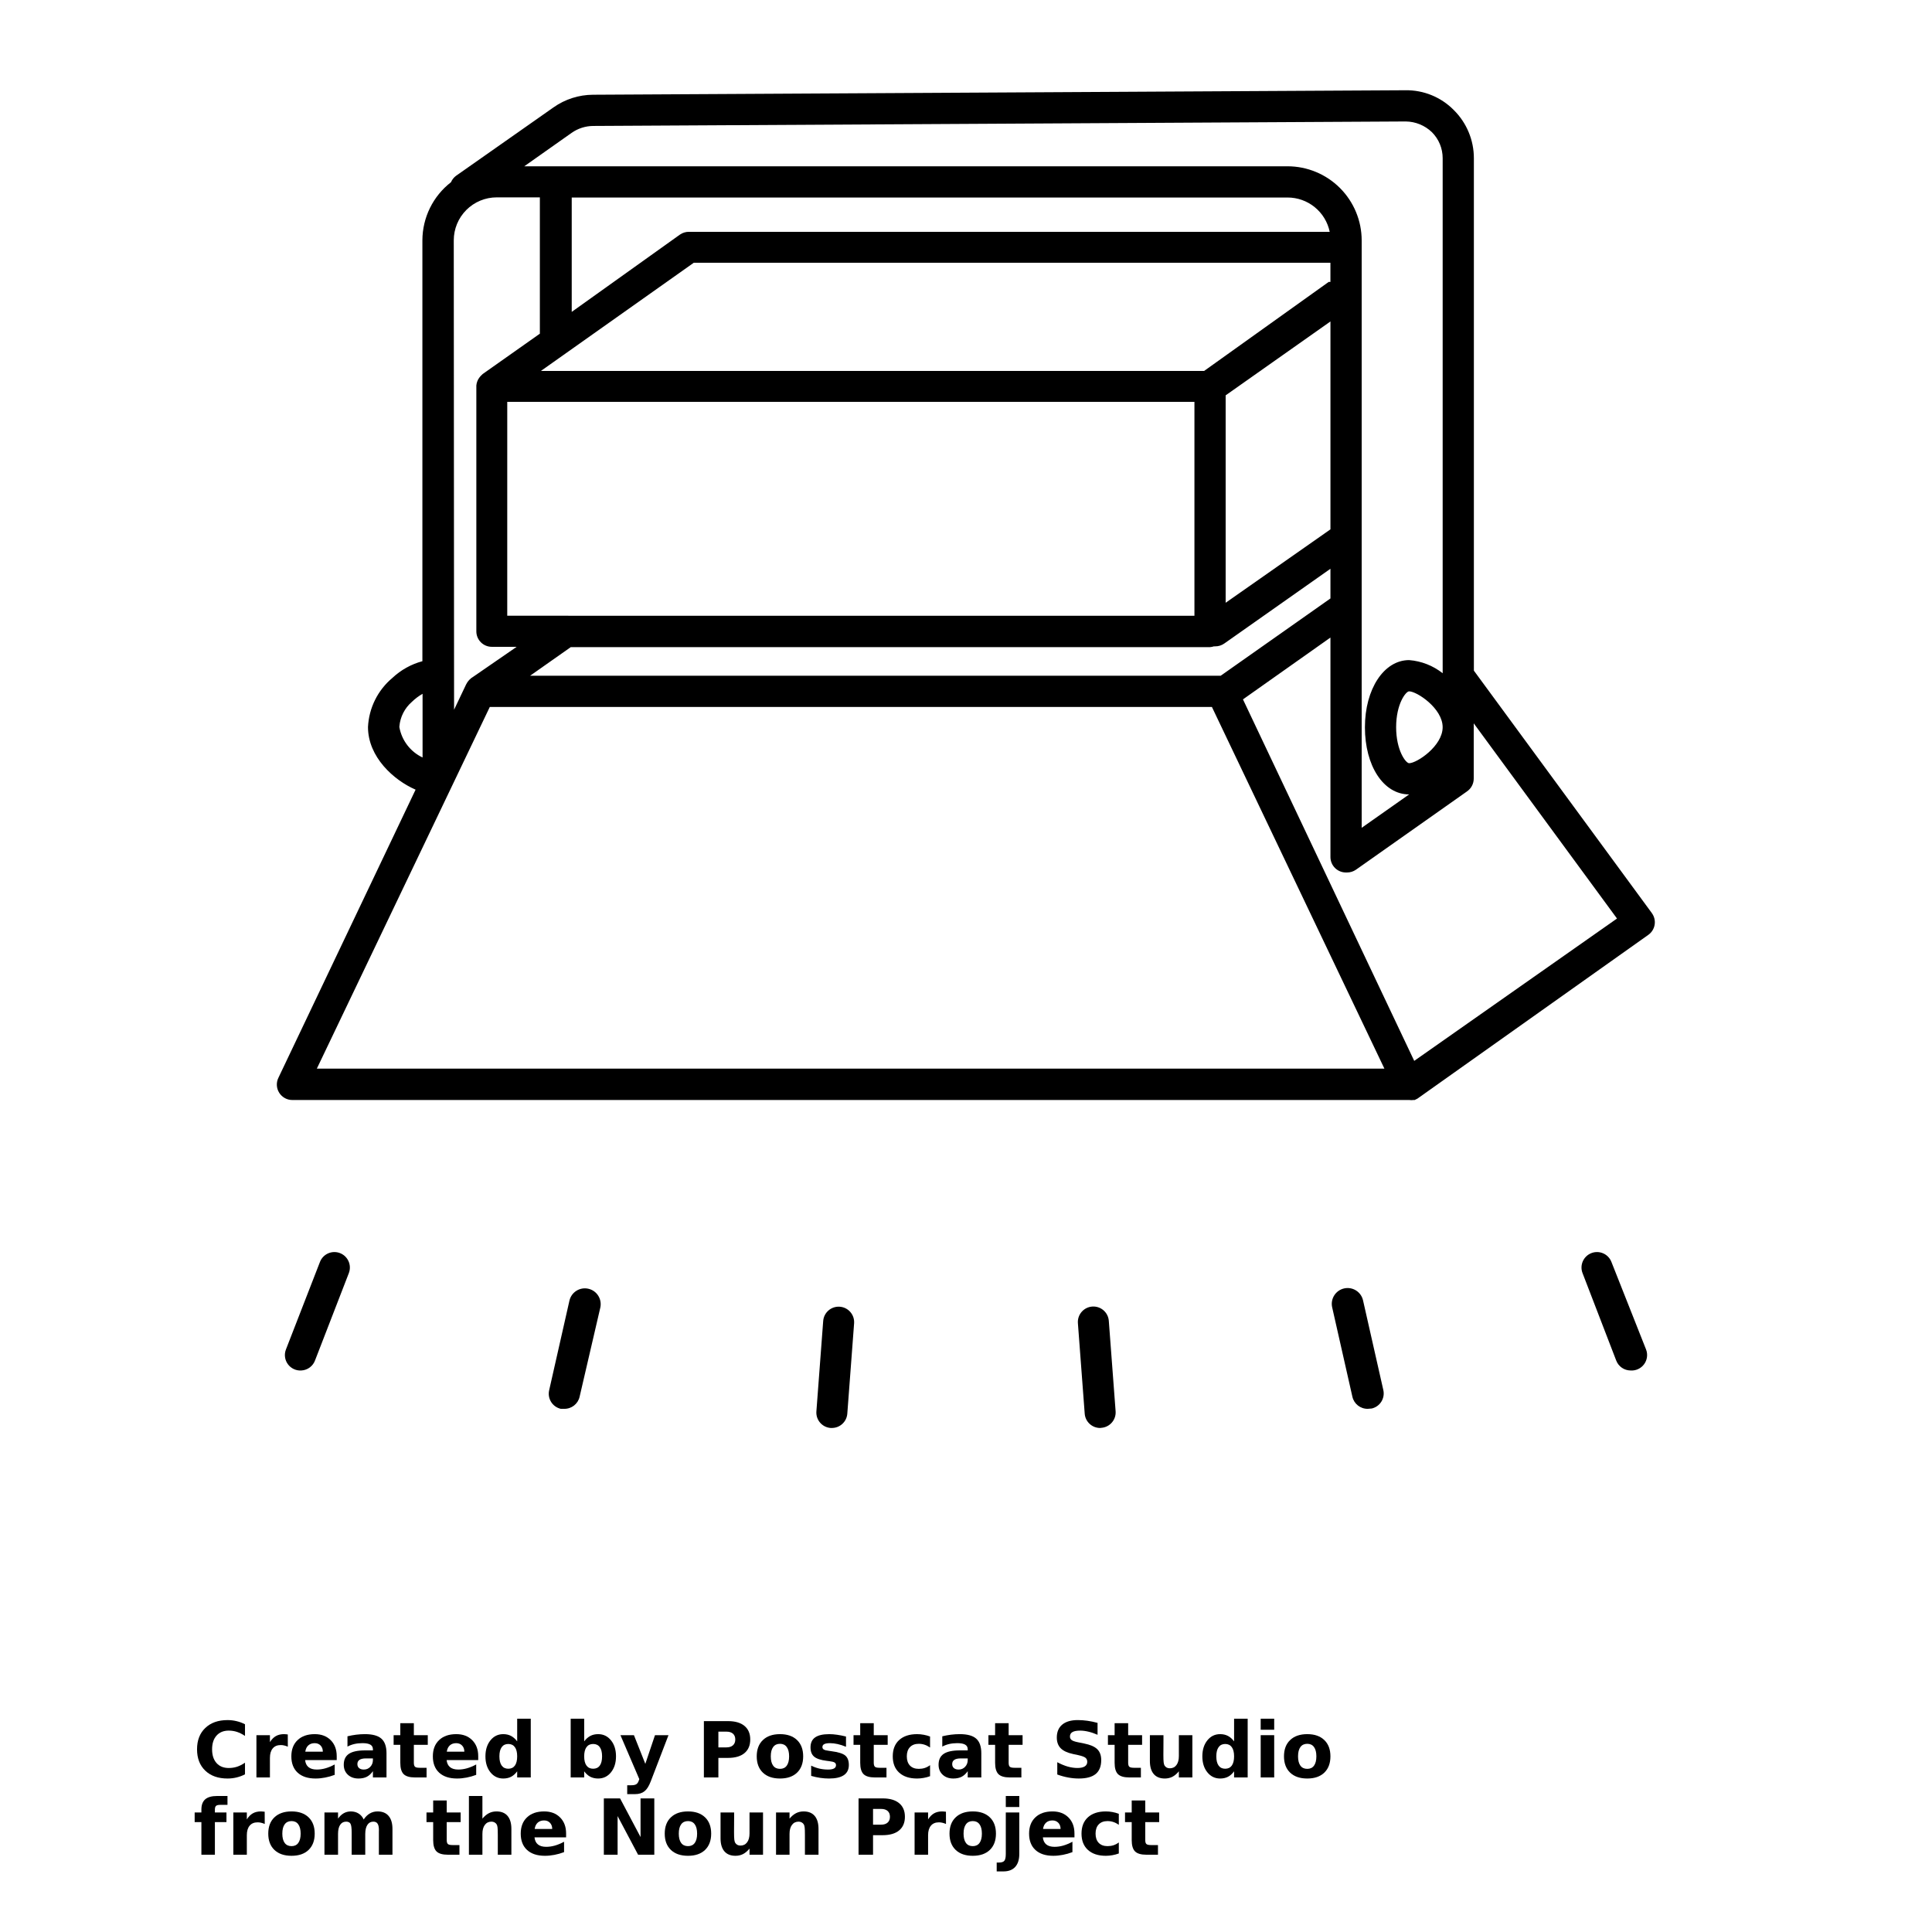
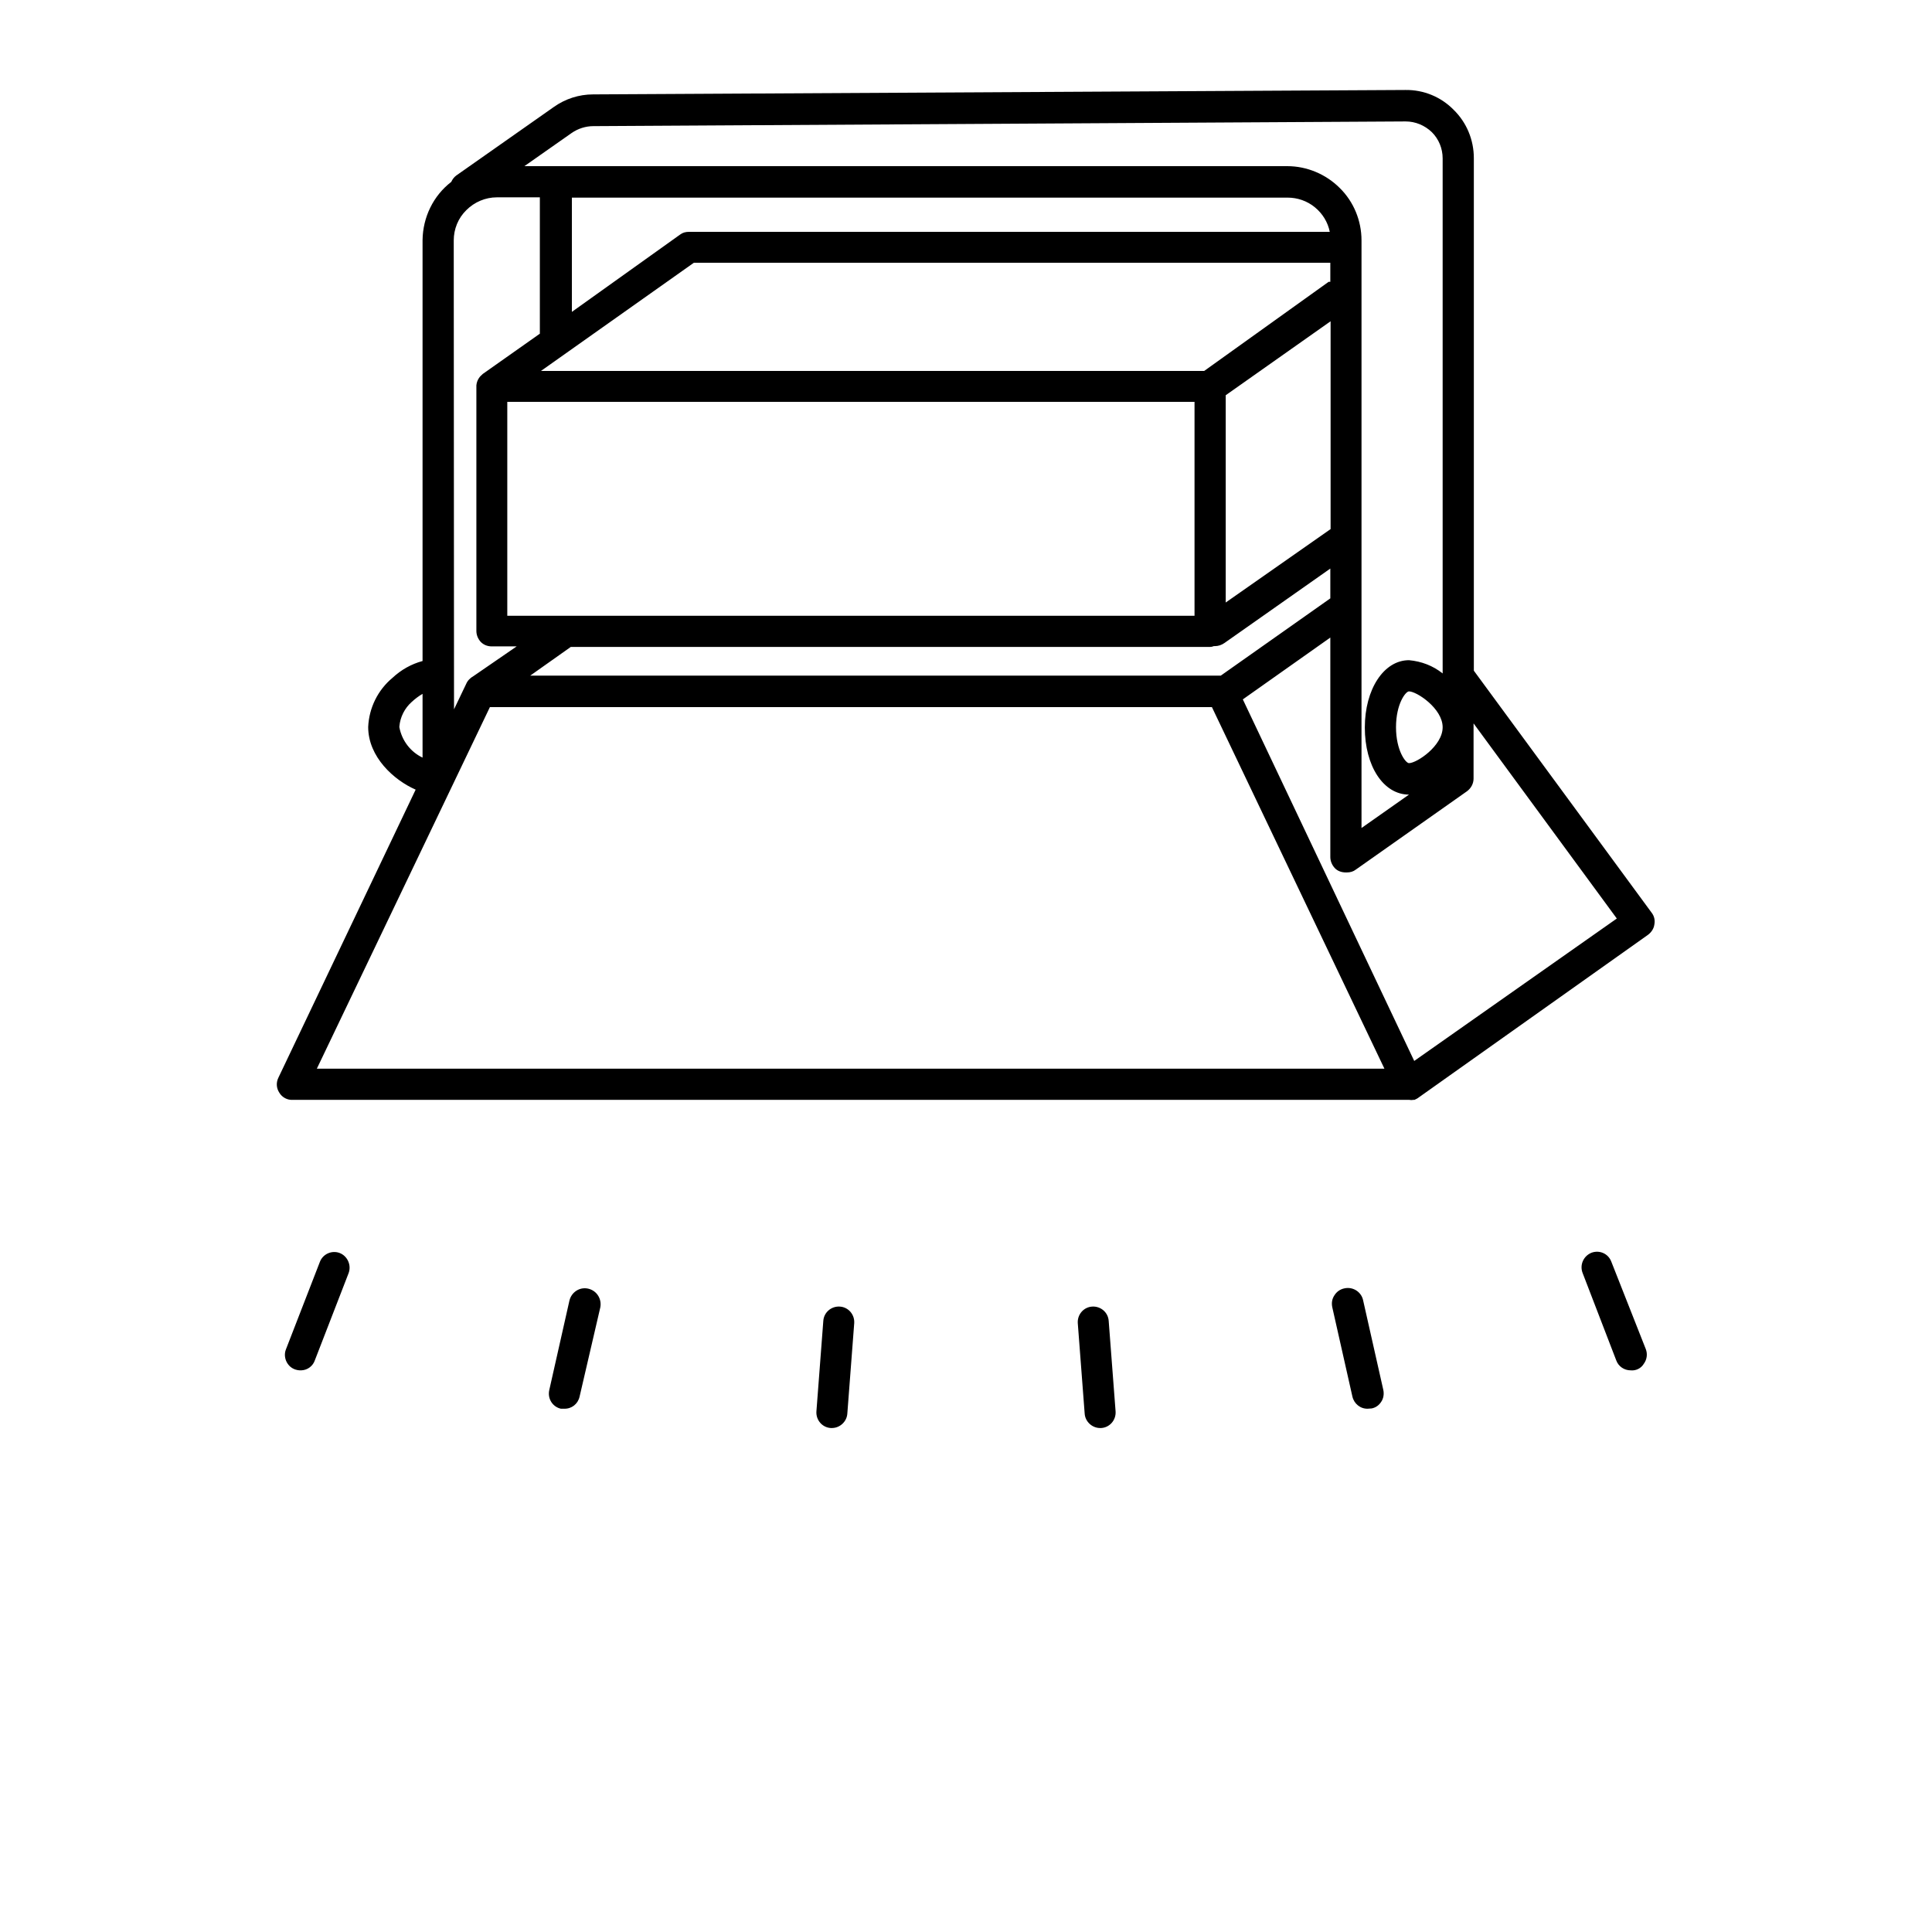
- <svg xmlns="http://www.w3.org/2000/svg" xmlns:xlink="http://www.w3.org/1999/xlink" width="700pt" height="700pt" version="1.1" viewBox="0 0 700 700">
-   <defs>
-     <symbol id="u" overflow="visible">
-       <path d="m18.766-1.125c-0.969 0.5-1.98 0.875-3.031 1.125-1.043 0.258-2.137 0.391-3.281 0.391-3.398 0-6.09-0.945-8.078-2.844-1.992-1.906-2.984-4.484-2.984-7.734 0-3.258 0.992-5.836 2.984-7.734 1.988-1.906 4.68-2.859 8.078-2.859 1.145 0 2.238 0.133 3.281 0.391 1.051 0.25 2.062 0.625 3.031 1.125v4.219c-0.98-0.656-1.945-1.141-2.891-1.453-0.949-0.312-1.949-0.469-3-0.469-1.875 0-3.352 0.605-4.422 1.812-1.074 1.199-1.609 2.856-1.609 4.969 0 2.106 0.535 3.762 1.609 4.969 1.07 1.199 2.547 1.797 4.422 1.797 1.051 0 2.051-0.148 3-0.453 0.945-0.312 1.91-0.801 2.891-1.469z" />
-     </symbol>
-     <symbol id="d" overflow="visible">
-       <path d="m13.734-11.141c-0.438-0.195-0.871-0.344-1.297-0.438-0.418-0.102-0.84-0.156-1.266-0.156-1.262 0-2.231 0.406-2.906 1.219-0.68 0.805-1.016 1.953-1.016 3.453v7.062h-4.891v-15.312h4.891v2.516c0.625-1 1.344-1.727 2.156-2.188 0.82-0.469 1.801-0.703 2.938-0.703 0.164 0 0.344 0.012 0.531 0.031 0.195 0.012 0.477 0.039 0.844 0.078z" />
-     </symbol>
-     <symbol id="c" overflow="visible">
-       <path d="m17.641-7.703v1.406h-11.453c0.125 1.148 0.539 2.008 1.25 2.578 0.707 0.574 1.703 0.859 2.984 0.859 1.031 0 2.082-0.148 3.156-0.453 1.082-0.312 2.191-0.773 3.328-1.391v3.766c-1.156 0.438-2.312 0.766-3.469 0.984-1.156 0.227-2.312 0.344-3.469 0.344-2.773 0-4.93-0.703-6.469-2.109-1.531-1.406-2.297-3.379-2.297-5.922 0-2.5 0.754-4.461 2.266-5.891 1.508-1.438 3.582-2.156 6.219-2.156 2.406 0 4.332 0.73 5.781 2.188 1.445 1.449 2.172 3.383 2.172 5.797zm-5.031-1.625c0-0.926-0.273-1.672-0.812-2.234-0.543-0.57-1.25-0.859-2.125-0.859-0.949 0-1.719 0.266-2.312 0.797s-0.965 1.297-1.109 2.297z" />
-     </symbol>
-     <symbol id="g" overflow="visible">
-       <path d="m9.219-6.891c-1.023 0-1.793 0.172-2.312 0.516-0.512 0.344-0.766 0.855-0.766 1.531 0 0.625 0.207 1.117 0.625 1.469 0.414 0.344 0.988 0.516 1.719 0.516 0.926 0 1.703-0.328 2.328-0.984 0.633-0.664 0.953-1.492 0.953-2.484v-0.562zm7.469-1.844v8.734h-4.922v-2.266c-0.656 0.93-1.398 1.605-2.219 2.031-0.824 0.414-1.824 0.625-3 0.625-1.586 0-2.871-0.457-3.859-1.375-0.992-0.926-1.484-2.129-1.484-3.609 0-1.789 0.613-3.102 1.844-3.938 1.238-0.844 3.18-1.266 5.828-1.266h2.891v-0.391c0-0.77-0.309-1.332-0.922-1.688-0.617-0.363-1.57-0.547-2.859-0.547-1.055 0-2.031 0.105-2.938 0.312-0.898 0.211-1.73 0.523-2.5 0.938v-3.734c1.039-0.25 2.086-0.441 3.141-0.578 1.062-0.133 2.125-0.203 3.188-0.203 2.758 0 4.75 0.547 5.969 1.641 1.227 1.086 1.844 2.856 1.844 5.312z" />
-     </symbol>
-     <symbol id="a" overflow="visible">
-       <path d="m7.703-19.656v4.344h5.047v3.5h-5.047v6.5c0 0.711 0.141 1.188 0.422 1.438s0.836 0.375 1.672 0.375h2.516v3.5h-4.188c-1.938 0-3.312-0.398-4.125-1.203-0.805-0.812-1.203-2.18-1.203-4.109v-6.5h-2.422v-3.5h2.422v-4.344z" />
-     </symbol>
-     <symbol id="f" overflow="visible">
-       <path d="m12.766-13.078v-8.203h4.922v21.281h-4.922v-2.219c-0.668 0.906-1.406 1.57-2.219 1.984s-1.758 0.625-2.828 0.625c-1.887 0-3.434-0.75-4.641-2.25-1.211-1.5-1.812-3.426-1.812-5.781 0-2.363 0.602-4.297 1.812-5.797 1.207-1.5 2.754-2.25 4.641-2.25 1.062 0 2 0.215 2.812 0.641 0.82 0.43 1.566 1.086 2.234 1.969zm-3.219 9.922c1.039 0 1.836-0.379 2.391-1.141 0.551-0.77 0.828-1.883 0.828-3.344 0-1.457-0.277-2.566-0.828-3.328-0.555-0.77-1.352-1.156-2.391-1.156-1.043 0-1.84 0.387-2.391 1.156-0.555 0.762-0.828 1.871-0.828 3.328 0 1.461 0.273 2.574 0.828 3.344 0.551 0.762 1.348 1.141 2.391 1.141z" />
-     </symbol>
-     <symbol id="k" overflow="visible">
-       <path d="m10.5-3.156c1.051 0 1.852-0.379 2.406-1.141 0.551-0.77 0.828-1.883 0.828-3.344 0-1.457-0.277-2.566-0.828-3.328-0.555-0.77-1.355-1.156-2.406-1.156-1.055 0-1.859 0.387-2.422 1.156-0.555 0.773-0.828 1.883-0.828 3.328 0 1.449 0.273 2.559 0.828 3.328 0.562 0.773 1.367 1.156 2.422 1.156zm-3.25-9.922c0.676-0.883 1.422-1.539 2.234-1.969 0.82-0.426 1.766-0.641 2.828-0.641 1.895 0 3.445 0.75 4.656 2.25 1.207 1.5 1.812 3.434 1.812 5.797 0 2.356-0.605 4.281-1.812 5.781-1.211 1.5-2.762 2.25-4.656 2.25-1.062 0-2.008-0.211-2.828-0.625-0.812-0.426-1.559-1.086-2.234-1.984v2.219h-4.891v-21.281h4.891z" />
-     </symbol>
-     <symbol id="j" overflow="visible">
-       <path d="m0.344-15.312h4.891l4.125 10.391 3.5-10.391h4.891l-6.438 16.766c-0.648 1.695-1.402 2.883-2.266 3.562-0.867 0.688-2 1.031-3.406 1.031h-2.844v-3.219h1.531c0.832 0 1.438-0.137 1.812-0.406 0.383-0.262 0.68-0.73 0.891-1.406l0.141-0.422z" />
-     </symbol>
-     <symbol id="e" overflow="visible">
-       <path d="m2.578-20.406h8.734c2.594 0 4.582 0.578 5.969 1.734 1.395 1.148 2.094 2.789 2.094 4.922 0 2.137-0.699 3.781-2.094 4.938-1.387 1.156-3.375 1.734-5.969 1.734h-3.484v7.078h-5.25zm5.25 3.812v5.703h2.922c1.02 0 1.805-0.25 2.359-0.75 0.562-0.5 0.844-1.203 0.844-2.109 0-0.914-0.281-1.617-0.844-2.109-0.555-0.488-1.34-0.734-2.359-0.734z" />
-     </symbol>
-     <symbol id="b" overflow="visible">
-       <path d="m9.641-12.188c-1.086 0-1.914 0.391-2.484 1.172-0.574 0.781-0.859 1.906-0.859 3.375s0.285 2.594 0.859 3.375c0.57 0.773 1.398 1.156 2.484 1.156 1.062 0 1.875-0.383 2.438-1.156 0.57-0.781 0.859-1.906 0.859-3.375s-0.289-2.594-0.859-3.375c-0.562-0.781-1.375-1.172-2.438-1.172zm0-3.5c2.633 0 4.691 0.715 6.172 2.141 1.477 1.418 2.219 3.387 2.219 5.906 0 2.512-0.742 4.481-2.219 5.906-1.48 1.418-3.539 2.125-6.172 2.125-2.648 0-4.715-0.707-6.203-2.125-1.492-1.426-2.234-3.394-2.234-5.906 0-2.519 0.742-4.488 2.234-5.906 1.488-1.426 3.555-2.141 6.203-2.141z" />
-     </symbol>
-     <symbol id="t" overflow="visible">
-       <path d="m14.312-14.828v3.719c-1.043-0.438-2.055-0.766-3.031-0.984-0.98-0.219-1.902-0.328-2.766-0.328-0.93 0-1.621 0.117-2.078 0.344-0.449 0.23-0.672 0.59-0.672 1.078 0 0.387 0.172 0.684 0.516 0.891 0.344 0.211 0.957 0.367 1.844 0.469l0.859 0.125c2.508 0.324 4.195 0.852 5.062 1.578 0.863 0.73 1.297 1.871 1.297 3.422 0 1.637-0.605 2.867-1.812 3.688-1.199 0.812-2.992 1.219-5.375 1.219-1.023 0-2.074-0.078-3.156-0.234-1.074-0.156-2.18-0.395-3.312-0.719v-3.719c0.969 0.48 1.961 0.84 2.984 1.078 1.031 0.23 2.078 0.344 3.141 0.344 0.957 0 1.676-0.129 2.156-0.391 0.477-0.27 0.719-0.664 0.719-1.188 0-0.438-0.168-0.758-0.5-0.969-0.336-0.219-0.996-0.383-1.984-0.5l-0.859-0.109c-2.18-0.27-3.703-0.773-4.578-1.516-0.875-0.738-1.312-1.859-1.312-3.359 0-1.625 0.551-2.828 1.656-3.609 1.113-0.789 2.82-1.188 5.125-1.188 0.895 0 1.836 0.074 2.828 0.219 1 0.137 2.082 0.352 3.25 0.641z" />
-     </symbol>
-     <symbol id="i" overflow="visible">
-       <path d="m14.719-14.828v3.984c-0.656-0.457-1.324-0.797-2-1.016-0.668-0.219-1.359-0.328-2.078-0.328-1.367 0-2.434 0.402-3.203 1.203-0.762 0.793-1.141 1.906-1.141 3.344 0 1.43 0.379 2.543 1.141 3.344 0.77 0.793 1.836 1.188 3.203 1.188 0.758 0 1.484-0.109 2.172-0.328 0.688-0.227 1.32-0.566 1.906-1.016v4c-0.762 0.281-1.539 0.488-2.328 0.625-0.781 0.145-1.574 0.219-2.375 0.219-2.762 0-4.922-0.707-6.484-2.125-1.555-1.414-2.328-3.383-2.328-5.906 0-2.531 0.773-4.504 2.328-5.922 1.562-1.414 3.723-2.125 6.484-2.125 0.801 0 1.594 0.074 2.375 0.219 0.781 0.137 1.555 0.352 2.328 0.641z" />
-     </symbol>
-     <symbol id="s" overflow="visible">
-       <path d="m16.781-19.766v4.312c-1.125-0.5-2.227-0.875-3.297-1.125-1.062-0.258-2.07-0.391-3.016-0.391-1.25 0-2.18 0.18-2.781 0.531-0.605 0.344-0.906 0.883-0.906 1.609 0 0.543 0.203 0.969 0.609 1.281 0.406 0.305 1.141 0.562 2.203 0.781l2.25 0.453c2.269 0.449 3.879 1.141 4.828 2.078 0.957 0.93 1.438 2.246 1.438 3.953 0 2.25-0.668 3.93-2 5.031-1.336 1.094-3.371 1.641-6.109 1.641-1.305 0-2.606-0.125-3.906-0.375-1.305-0.238-2.606-0.598-3.906-1.078v-4.453c1.301 0.699 2.562 1.227 3.781 1.578 1.219 0.344 2.391 0.516 3.516 0.516 1.156 0 2.035-0.188 2.641-0.562 0.613-0.383 0.922-0.938 0.922-1.656 0-0.633-0.211-1.125-0.625-1.469-0.418-0.344-1.246-0.656-2.484-0.938l-2.031-0.438c-2.043-0.438-3.539-1.133-4.484-2.094-0.938-0.957-1.406-2.25-1.406-3.875 0-2.031 0.656-3.594 1.969-4.688s3.195-1.641 5.656-1.641c1.125 0 2.273 0.086 3.453 0.25 1.188 0.168 2.414 0.422 3.688 0.766z" />
-     </symbol>
-     <symbol id="h" overflow="visible">
-       <path d="m2.188-5.969v-9.344h4.922v1.531c0 0.836-0.008 1.875-0.016 3.125-0.012 1.25-0.016 2.086-0.016 2.5 0 1.242 0.031 2.133 0.094 2.672 0.07 0.543 0.18 0.934 0.328 1.172 0.207 0.324 0.473 0.574 0.797 0.75 0.32 0.168 0.691 0.25 1.109 0.25 1.02 0 1.82-0.391 2.406-1.172 0.582-0.781 0.875-1.867 0.875-3.266v-7.562h4.891v15.312h-4.891v-2.219c-0.742 0.898-1.523 1.559-2.344 1.984-0.824 0.414-1.734 0.625-2.734 0.625-1.762 0-3.106-0.539-4.031-1.625-0.93-1.082-1.391-2.66-1.391-4.734z" />
-     </symbol>
-     <symbol id="r" overflow="visible">
-       <path d="m2.359-15.312h4.891v15.312h-4.891zm0-5.969h4.891v4h-4.891z" />
-     </symbol>
-     <symbol id="q" overflow="visible">
-       <path d="m12.422-21.281v3.219h-2.703c-0.688 0-1.172 0.125-1.453 0.375-0.273 0.25-0.406 0.688-0.406 1.312v1.062h4.188v3.5h-4.188v11.812h-4.891v-11.812h-2.438v-3.5h2.438v-1.062c0-1.664 0.461-2.898 1.391-3.703 0.926-0.801 2.367-1.203 4.328-1.203z" />
-     </symbol>
-     <symbol id="p" overflow="visible">
-       <path d="m16.547-12.766c0.613-0.945 1.348-1.672 2.203-2.172 0.852-0.5 1.789-0.75 2.812-0.75 1.758 0 3.098 0.547 4.016 1.641 0.926 1.086 1.391 2.656 1.391 4.719v9.328h-4.922v-7.984-0.359c0.008-0.133 0.016-0.32 0.016-0.562 0-1.082-0.164-1.863-0.484-2.344-0.312-0.488-0.824-0.734-1.531-0.734-0.93 0-1.648 0.387-2.156 1.156-0.512 0.762-0.773 1.867-0.781 3.312v7.516h-4.922v-7.984c0-1.695-0.148-2.785-0.438-3.266-0.293-0.488-0.812-0.734-1.562-0.734-0.938 0-1.664 0.387-2.172 1.156-0.512 0.762-0.766 1.859-0.766 3.297v7.531h-4.922v-15.312h4.922v2.234c0.602-0.863 1.289-1.516 2.062-1.953 0.781-0.438 1.641-0.656 2.578-0.656 1.062 0 2 0.258 2.812 0.766 0.812 0.512 1.426 1.23 1.844 2.156z" />
-     </symbol>
-     <symbol id="o" overflow="visible">
-       <path d="m17.75-9.328v9.328h-4.922v-7.109c0-1.344-0.031-2.266-0.094-2.766s-0.168-0.867-0.312-1.109c-0.188-0.312-0.449-0.555-0.781-0.734-0.324-0.176-0.695-0.266-1.109-0.266-1.023 0-1.824 0.398-2.406 1.188-0.586 0.781-0.875 1.871-0.875 3.266v7.531h-4.891v-21.281h4.891v8.203c0.738-0.883 1.52-1.539 2.344-1.969 0.832-0.426 1.75-0.641 2.75-0.641 1.77 0 3.113 0.547 4.031 1.641 0.914 1.086 1.375 2.656 1.375 4.719z" />
-     </symbol>
-     <symbol id="n" overflow="visible">
-       <path d="m2.578-20.406h5.875l7.422 14v-14h4.984v20.406h-5.875l-7.422-14v14h-4.984z" />
-     </symbol>
-     <symbol id="m" overflow="visible">
-       <path d="m17.75-9.328v9.328h-4.922v-7.141c0-1.32-0.031-2.234-0.094-2.734s-0.168-0.867-0.312-1.109c-0.188-0.312-0.449-0.555-0.781-0.734-0.324-0.176-0.695-0.266-1.109-0.266-1.023 0-1.824 0.398-2.406 1.188-0.586 0.781-0.875 1.871-0.875 3.266v7.531h-4.891v-15.312h4.891v2.234c0.738-0.883 1.52-1.539 2.344-1.969 0.832-0.426 1.75-0.641 2.75-0.641 1.77 0 3.113 0.547 4.031 1.641 0.914 1.086 1.375 2.656 1.375 4.719z" />
-     </symbol>
-     <symbol id="l" overflow="visible">
-       <path d="m2.359-15.312h4.891v15.031c0 2.051-0.496 3.617-1.484 4.703-0.98 1.082-2.406 1.625-4.281 1.625h-2.422v-3.219h0.859c0.926 0 1.562-0.211 1.906-0.625 0.352-0.418 0.531-1.246 0.531-2.484zm0-5.969h4.891v4h-4.891z" />
-     </symbol>
-   </defs>
+ <svg xmlns="http://www.w3.org/2000/svg" version="1.1" id="Calque_1" x="0px" y="0px" viewBox="0 0 700 700" style="enable-background:new 0 0 700 700;" xml:space="preserve">
  <g>
-     <path d="m109.2 496.55c-1.91 0.133-3.758-0.727-4.891-2.269-1.137-1.543-1.402-3.559-0.707-5.344l12.32-31.699c1.113-2.891 4.359-4.332 7.25-3.219s4.332 4.359 3.219 7.254l-12.207 31.527c-0.746 2.144-2.715 3.629-4.984 3.75z" />
-     <path d="m204.4 510.44h-1.23c-1.449-0.336-2.707-1.23-3.492-2.492-0.789-1.258-1.043-2.781-0.707-4.231l7.336-32.426v0.004c0.68-3.094 3.738-5.051 6.832-4.367 3.094 0.68 5.047 3.738 4.367 6.832l-7.504 32.309c-0.586 2.606-2.93 4.434-5.602 4.371z" />
-     <path d="m301.39 517.38h-0.449 0.004c-3.074-0.238-5.379-2.914-5.152-5.992l2.465-32.762v0.004c0.23-3.094 2.926-5.414 6.019-5.18 3.09 0.23 5.41 2.926 5.18 6.019l-2.465 32.762v-0.004c-0.234 2.918-2.676 5.164-5.602 5.152z" />
-     <path d="m398.61 517.38c-2.949 0.008-5.394-2.269-5.602-5.207l-2.465-32.762c-0.23-3.09 2.09-5.785 5.18-6.019 3.094-0.23 5.789 2.09 6.019 5.18l2.465 32.762c0.227 3.074-2.078 5.754-5.152 5.992z" />
-     <path d="m495.6 510.44c-2.672 0.062-5.016-1.766-5.602-4.371l-7.336-32.426v0.004c-0.328-1.484-0.051-3.039 0.77-4.32 0.82-1.281 2.113-2.184 3.598-2.512 3.094-0.68 6.152 1.273 6.832 4.367l7.336 32.426c0.336 1.445 0.082 2.969-0.707 4.231-0.785 1.258-2.043 2.156-3.492 2.488z" />
-     <path d="m590.8 496.55c-2.309-0.004-4.379-1.43-5.207-3.582l-12.207-31.695h-0.004c-1.113-2.894 0.328-6.141 3.223-7.254 2.891-1.113 6.137 0.328 7.25 3.219l12.543 31.699c0.695 1.785 0.43 3.801-0.707 5.344-1.133 1.543-2.981 2.402-4.891 2.269z" />
-     <path d="m598.47 330.79-64.457-87.809v-185.64c0.008-6.562-2.613-12.855-7.281-17.473-4.617-4.684-10.949-7.273-17.527-7.168l-294.34 1.625c-5.137 0.023-10.141 1.625-14.336 4.594l-35.336 24.805c-0.789 0.594-1.406 1.387-1.793 2.297-6.516 5.047-10.336 12.816-10.359 21.055v152.49c-4.062 1.09-7.797 3.168-10.863 6.051-5.309 4.438-8.516 10.895-8.848 17.809 0 10.863 9.352 19.266 17.246 22.68l-49.672 104.33c-0.883 1.75-0.785 3.836 0.258 5.496 1.043 1.66 2.879 2.656 4.84 2.621h404.6c0.5 0.07 1.008 0.07 1.512 0h0.449l1.008-0.504 83.605-59.305c1.246-0.863 2.09-2.203 2.332-3.699 0.242-1.5-0.133-3.035-1.043-4.25zm-87.922-54.266c-1.176 0-4.703-4.594-4.703-13.047 0-8.457 3.527-12.992 4.703-12.992 2.801 0 12.152 6.16 12.152 12.992s-9.352 13.047-12.152 13.047zm-303.46-228.37c2.309-1.629 5.066-2.512 7.894-2.519l294.34-1.625c3.531 0.039 6.914 1.422 9.465 3.863 2.519 2.504 3.93 5.914 3.918 9.465v186.59c-3.488-2.758-7.719-4.418-12.152-4.762-9.129 0-16.016 10.473-16.016 24.359 0 13.891 6.664 24.305 16.016 24.305l-17.191 12.098v-212.8c0-7.129-2.832-13.965-7.871-19.008-5.043-5.039-11.879-7.871-19.008-7.871h-276.53zm235.2 196.67h-250.21l14.727-10.359h231.62c0.477-0.035 0.945-0.129 1.398-0.281h0.449c1.203 0.016 2.383-0.355 3.359-1.062l38.414-27.047v10.754zm-277.88-157.75c0-4.129 1.641-8.086 4.562-11.008 2.918-2.918 6.879-4.559 11.008-4.559h15.625v49.391l-20.719 14.617-0.336 0.336h-0.004c-0.289 0.254-0.551 0.535-0.781 0.84-0.672 0.855-1.082 1.887-1.176 2.969v0.449 88.648c0 1.484 0.59 2.906 1.637 3.957 1.051 1.051 2.477 1.641 3.961 1.641h9.016l-15.68 10.809c-1.137 0.648-2.055 1.625-2.633 2.801l-4.367 9.184zm19.375 136.02 0.004-77.5h248.98v77.504zm67.594-127.9h230.66v6.945h-0.617l-45.133 32.254h-240.3zm192.7 48.047 37.969-26.77v75.324l-37.969 26.598zm-194.48-59.246c-1.164-0.008-2.297 0.344-3.25 1.008l-39.199 28v-41.441h259.34c3.59-0.008 7.074 1.227 9.859 3.492 2.789 2.266 4.703 5.426 5.43 8.941zm-104.89 179.2h-0.004c0.297-3.445 1.922-6.641 4.535-8.902 1.16-1.133 2.457-2.109 3.867-2.914v23.074c-4.414-2.082-7.543-6.176-8.402-10.977zm-29.906 123.98 62.664-131.04h261.63l62.496 131.04zm397.6-2.801-62.051-130.98 31.695-22.398v79.52c0 1.484 0.59 2.91 1.641 3.961s2.477 1.641 3.961 1.641h0.391c1.16 0.008 2.297-0.344 3.25-1.008l40.266-28.391-0.004-0.004c1.523-1.055 2.426-2.793 2.41-4.648v-19.992l51.91 70.727z" />
-     <use x="70" y="644" xlink:href="#u" />
-     <use x="90.551" y="644" xlink:href="#d" />
-     <use x="104.359" y="644" xlink:href="#c" />
-     <use x="123.348" y="644" xlink:href="#g" />
-     <use x="142.242" y="644" xlink:href="#a" />
-     <use x="155.629" y="644" xlink:href="#c" />
-     <use x="174.617" y="644" xlink:href="#f" />
-     <use x="204.41" y="644" xlink:href="#k" />
-     <use x="224.453" y="644" xlink:href="#j" />
-     <use x="252.453" y="644" xlink:href="#e" />
-     <use x="272.973" y="644" xlink:href="#b" />
-     <use x="292.211" y="644" xlink:href="#t" />
-     <use x="308.875" y="644" xlink:href="#a" />
-     <use x="322.258" y="644" xlink:href="#i" />
-     <use x="338.859" y="644" xlink:href="#g" />
-     <use x="357.75" y="644" xlink:href="#a" />
-     <use x="380.883" y="644" xlink:href="#s" />
-     <use x="401.051" y="644" xlink:href="#a" />
-     <use x="414.438" y="644" xlink:href="#h" />
-     <use x="434.367" y="644" xlink:href="#f" />
-     <use x="454.414" y="644" xlink:href="#r" />
-     <use x="464.008" y="644" xlink:href="#b" />
-     <use x="70" y="672" xlink:href="#q" />
-     <use x="82.184" y="672" xlink:href="#d" />
-     <use x="95.992" y="672" xlink:href="#b" />
-     <use x="115.227" y="672" xlink:href="#p" />
-     <use x="154.152" y="672" xlink:href="#a" />
-     <use x="167.535" y="672" xlink:href="#o" />
-     <use x="187.469" y="672" xlink:href="#c" />
-     <use x="216.207" y="672" xlink:href="#n" />
-     <use x="239.641" y="672" xlink:href="#b" />
-     <use x="258.879" y="672" xlink:href="#h" />
-     <use x="278.812" y="672" xlink:href="#m" />
-     <use x="308.492" y="672" xlink:href="#e" />
-     <use x="329.016" y="672" xlink:href="#d" />
-     <use x="342.82" y="672" xlink:href="#b" />
-     <use x="362.059" y="672" xlink:href="#l" />
-     <use x="371.656" y="672" xlink:href="#c" />
-     <use x="390.648" y="672" xlink:href="#i" />
-     <use x="407.242" y="672" xlink:href="#a" />
+     <path d="M109.2,496.5c-1.9,0.1-3.8-0.7-4.9-2.3c-1.1-1.5-1.4-3.6-0.7-5.3l12.3-31.7c1.1-2.9,4.4-4.3,7.2-3.2s4.3,4.4,3.2,7.3   l-12.2,31.5C113.4,494.9,111.5,496.4,109.2,496.5L109.2,496.5z" />
+     <path d="M204.4,510.4h-1.2c-1.4-0.3-2.7-1.2-3.5-2.5c-0.8-1.3-1-2.8-0.7-4.2l7.3-32.4v0c0.7-3.1,3.7-5.1,6.8-4.4   c3.1,0.7,5,3.7,4.4,6.8l-7.5,32.3C209.4,508.7,207.1,510.5,204.4,510.4L204.4,510.4z" />
+     <path d="M301.4,517.4h-0.4h0c-3.1-0.2-5.4-2.9-5.2-6l2.5-32.8v0c0.2-3.1,2.9-5.4,6-5.2c3.1,0.2,5.4,2.9,5.2,6l-2.5,32.8v0   C306.8,515.1,304.3,517.4,301.4,517.4L301.4,517.4z" />
+     <path d="M398.6,517.4c-2.9,0-5.4-2.3-5.6-5.2l-2.5-32.8c-0.2-3.1,2.1-5.8,5.2-6c3.1-0.2,5.8,2.1,6,5.2l2.5,32.8   c0.2,3.1-2.1,5.8-5.2,6L398.6,517.4z" />
+     <path d="M495.6,510.4c-2.7,0.1-5-1.8-5.6-4.4l-7.3-32.4v0c-0.3-1.5-0.1-3,0.8-4.3c0.8-1.3,2.1-2.2,3.6-2.5c3.1-0.7,6.2,1.3,6.8,4.4   l7.3,32.4c0.3,1.4,0.1,3-0.7,4.2c-0.8,1.3-2,2.2-3.5,2.5L495.6,510.4z" />
+     <path d="M590.8,496.5c-2.3,0-4.4-1.4-5.2-3.6l-12.2-31.7h0c-1.1-2.9,0.3-6.1,3.2-7.3c2.9-1.1,6.1,0.3,7.2,3.2l12.5,31.7   c0.7,1.8,0.4,3.8-0.7,5.3C594.6,495.8,592.7,496.7,590.8,496.5L590.8,496.5z" />
+     <path d="M598.5,330.8L534,243V57.3c0-6.6-2.6-12.9-7.3-17.5c-4.6-4.7-10.9-7.3-17.5-7.2l-294.3,1.6c-5.1,0-10.1,1.6-14.3,4.6   l-35.3,24.8c-0.8,0.6-1.4,1.4-1.8,2.3c-6.5,5-10.3,12.8-10.4,21.1v152.5c-4.1,1.1-7.8,3.2-10.9,6.1c-5.3,4.4-8.5,10.9-8.8,17.8   c0,10.9,9.4,19.3,17.2,22.7l-49.7,104.3c-0.9,1.8-0.8,3.8,0.3,5.5c1,1.7,2.9,2.7,4.8,2.6h404.6c0.5,0.1,1,0.1,1.5,0h0.4l1-0.5   l83.6-59.3c1.2-0.9,2.1-2.2,2.3-3.7C599.7,333.5,599.4,332,598.5,330.8L598.5,330.8z M510.5,276.5c-1.2,0-4.7-4.6-4.7-13   c0-8.5,3.5-13,4.7-13c2.8,0,12.2,6.2,12.2,13S513.3,276.5,510.5,276.5L510.5,276.5z M207.1,48.2c2.3-1.6,5.1-2.5,7.9-2.5L509.3,44   c3.5,0,6.9,1.4,9.5,3.9c2.5,2.5,3.9,5.9,3.9,9.5v186.6c-3.5-2.8-7.7-4.4-12.2-4.8c-9.1,0-16,10.5-16,24.4c0,13.9,6.7,24.3,16,24.3   l-17.2,12.1V87.1c0-7.1-2.8-14-7.9-19c-5-5-11.9-7.9-19-7.9H190L207.1,48.2z M442.3,244.8H192.1l14.7-10.4h231.6   c0.5,0,0.9-0.1,1.4-0.3h0.4c1.2,0,2.4-0.4,3.4-1.1l38.4-27v10.8L442.3,244.8z M164.4,87.1c0-4.1,1.6-8.1,4.6-11   c2.9-2.9,6.9-4.6,11-4.6h15.6v49.4l-20.7,14.6l-0.3,0.3h0c-0.3,0.3-0.6,0.5-0.8,0.8c-0.7,0.9-1.1,1.9-1.2,3v0.4v88.6   c0,1.5,0.6,2.9,1.6,4c1.1,1.1,2.5,1.6,4,1.6h9l-15.7,10.8c-1.1,0.6-2.1,1.6-2.6,2.8l-4.4,9.2L164.4,87.1z M183.8,223.1l0-77.5h249   v77.5L183.8,223.1z M251.4,95.2H482v6.9h-0.6l-45.1,32.3H196L251.4,95.2z M444.1,143.2l38-26.8v75.3l-38,26.6V143.2z M249.6,84   c-1.2,0-2.3,0.3-3.2,1l-39.2,28V71.6h259.3c3.6,0,7.1,1.2,9.9,3.5c2.8,2.3,4.7,5.4,5.4,8.9L249.6,84z M144.7,263.2L144.7,263.2   c0.3-3.4,1.9-6.6,4.5-8.9c1.2-1.1,2.5-2.1,3.9-2.9v23.1c-4.4-2.1-7.5-6.2-8.4-11L144.7,263.2z M114.8,387.2l62.7-131h261.6   l62.5,131L114.8,387.2z M512.4,384.4l-62.1-131L482,231v79.5c0,1.5,0.6,2.9,1.6,4s2.5,1.6,4,1.6h0.4c1.2,0,2.3-0.3,3.2-1l40.3-28.4   l0,0c1.5-1.1,2.4-2.8,2.4-4.6v-20l51.9,70.7L512.4,384.4z" />
  </g>
</svg>
